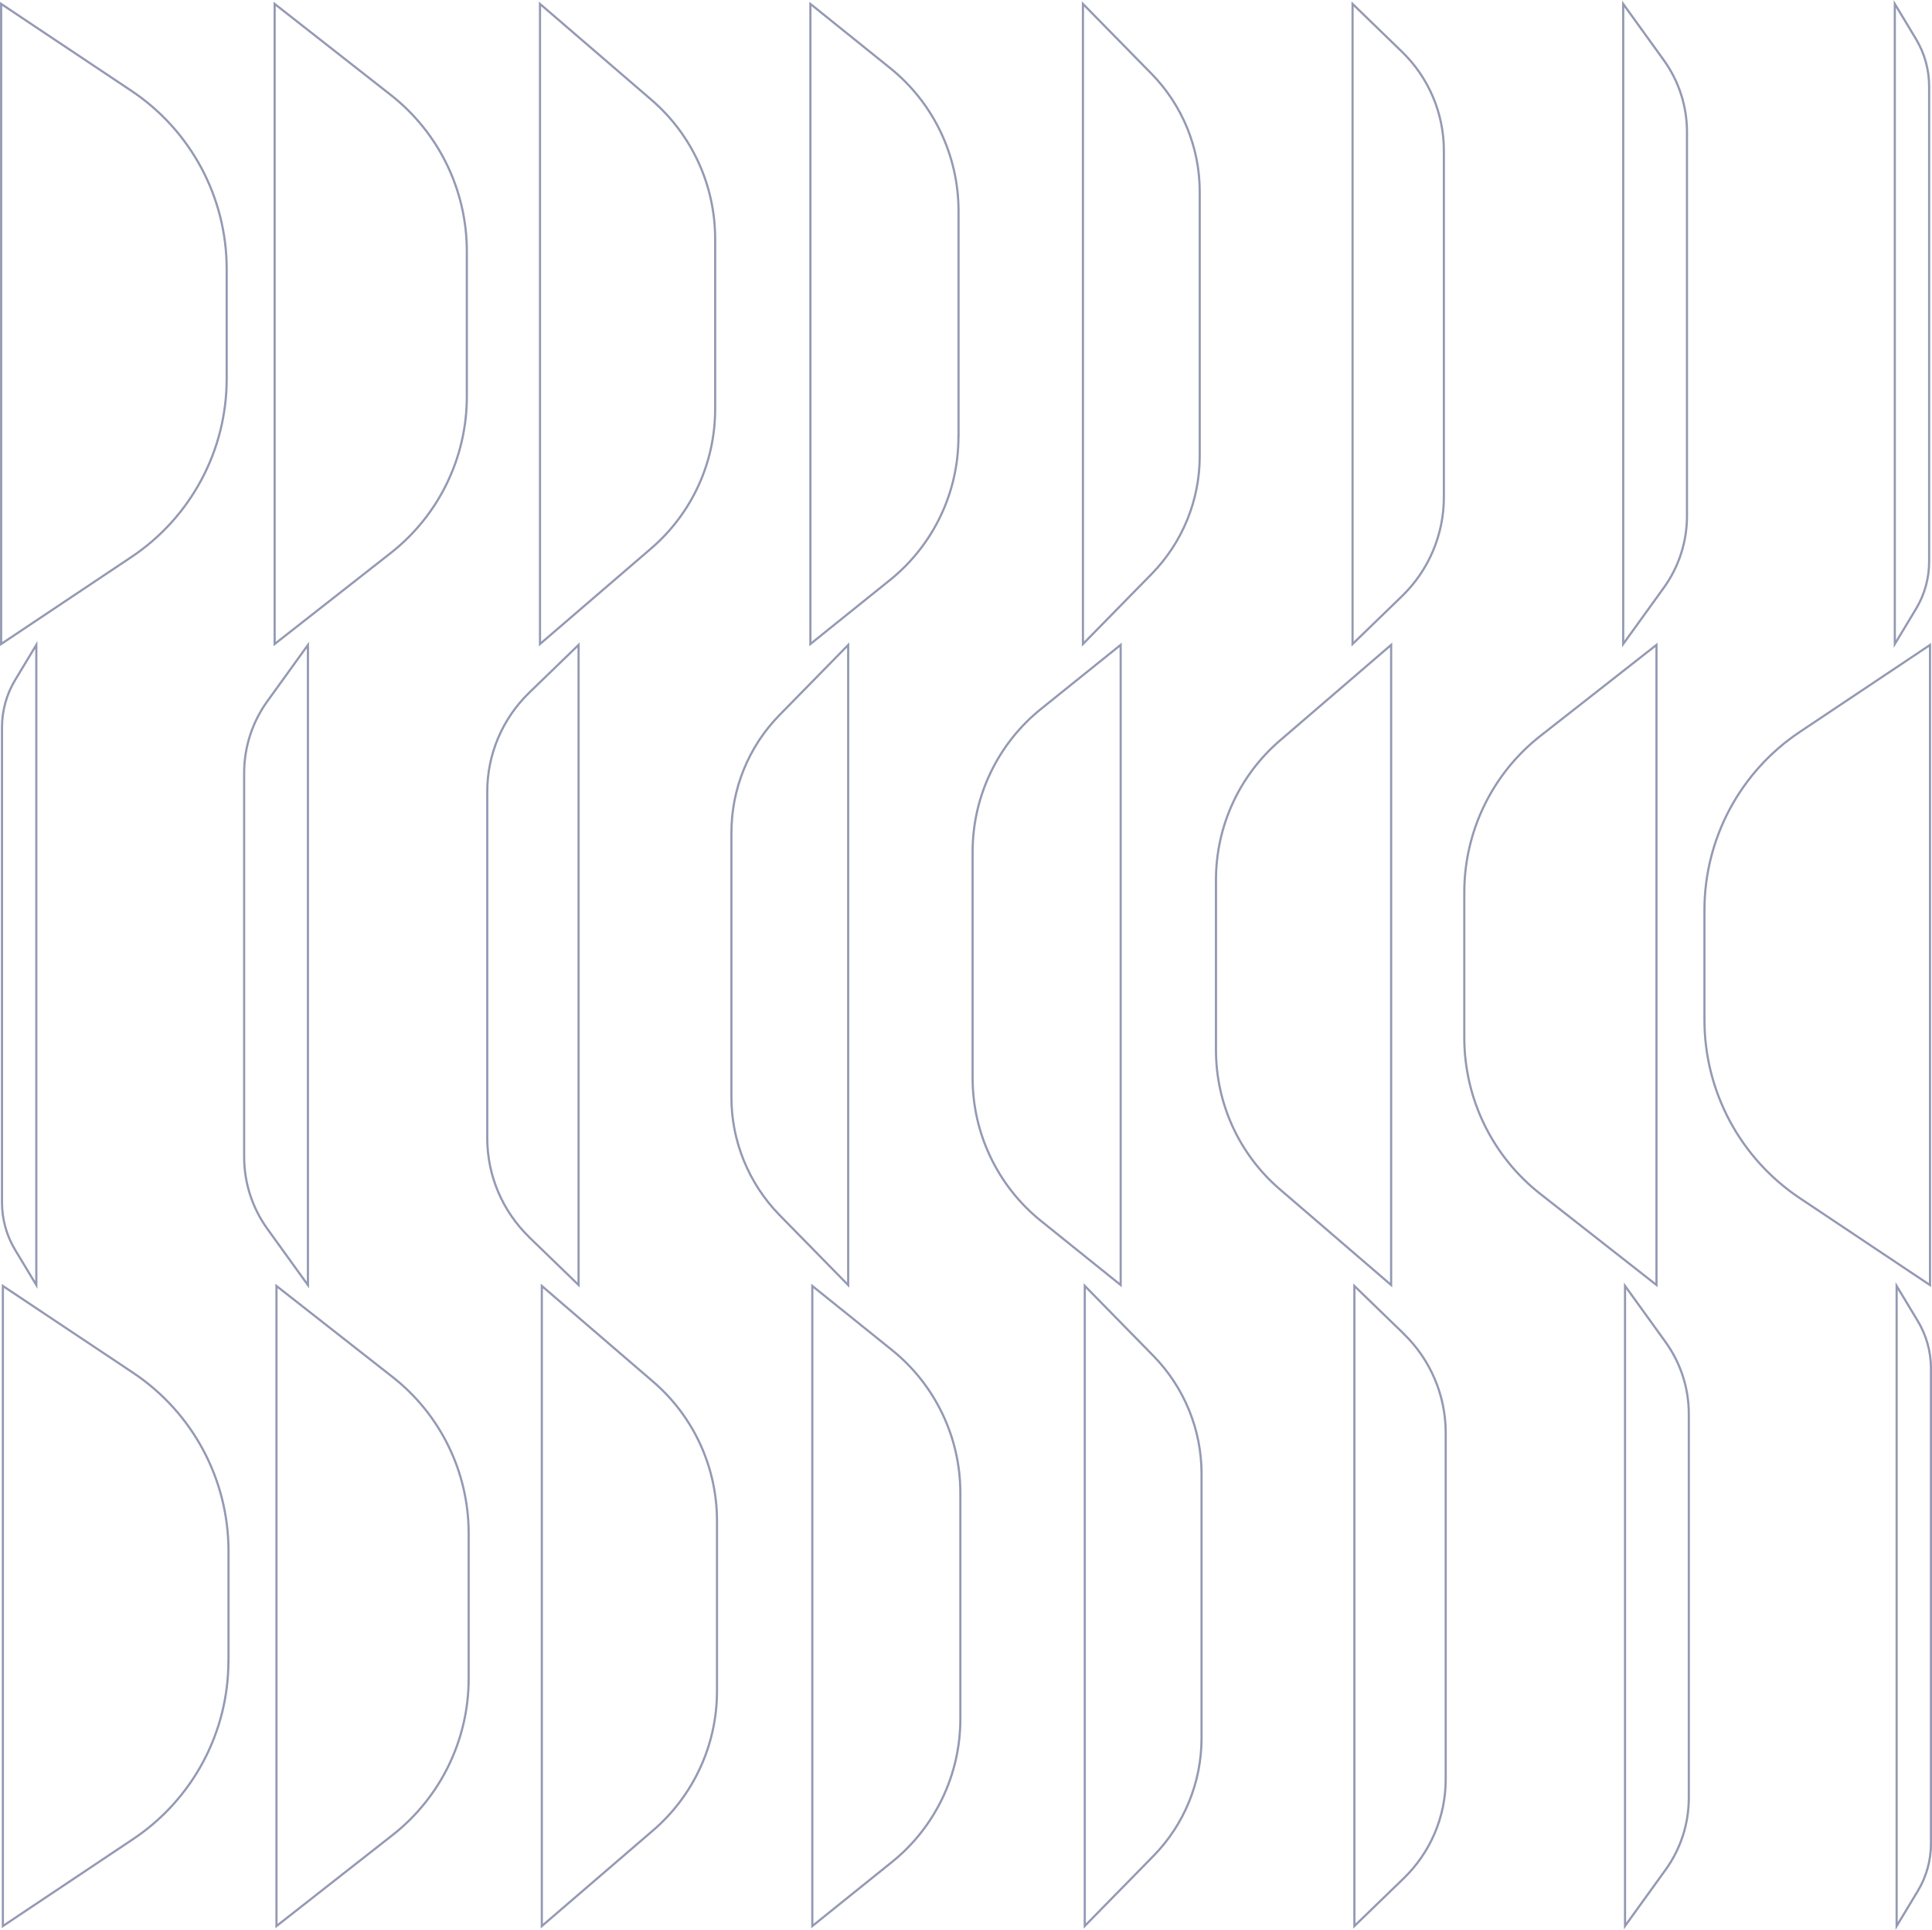
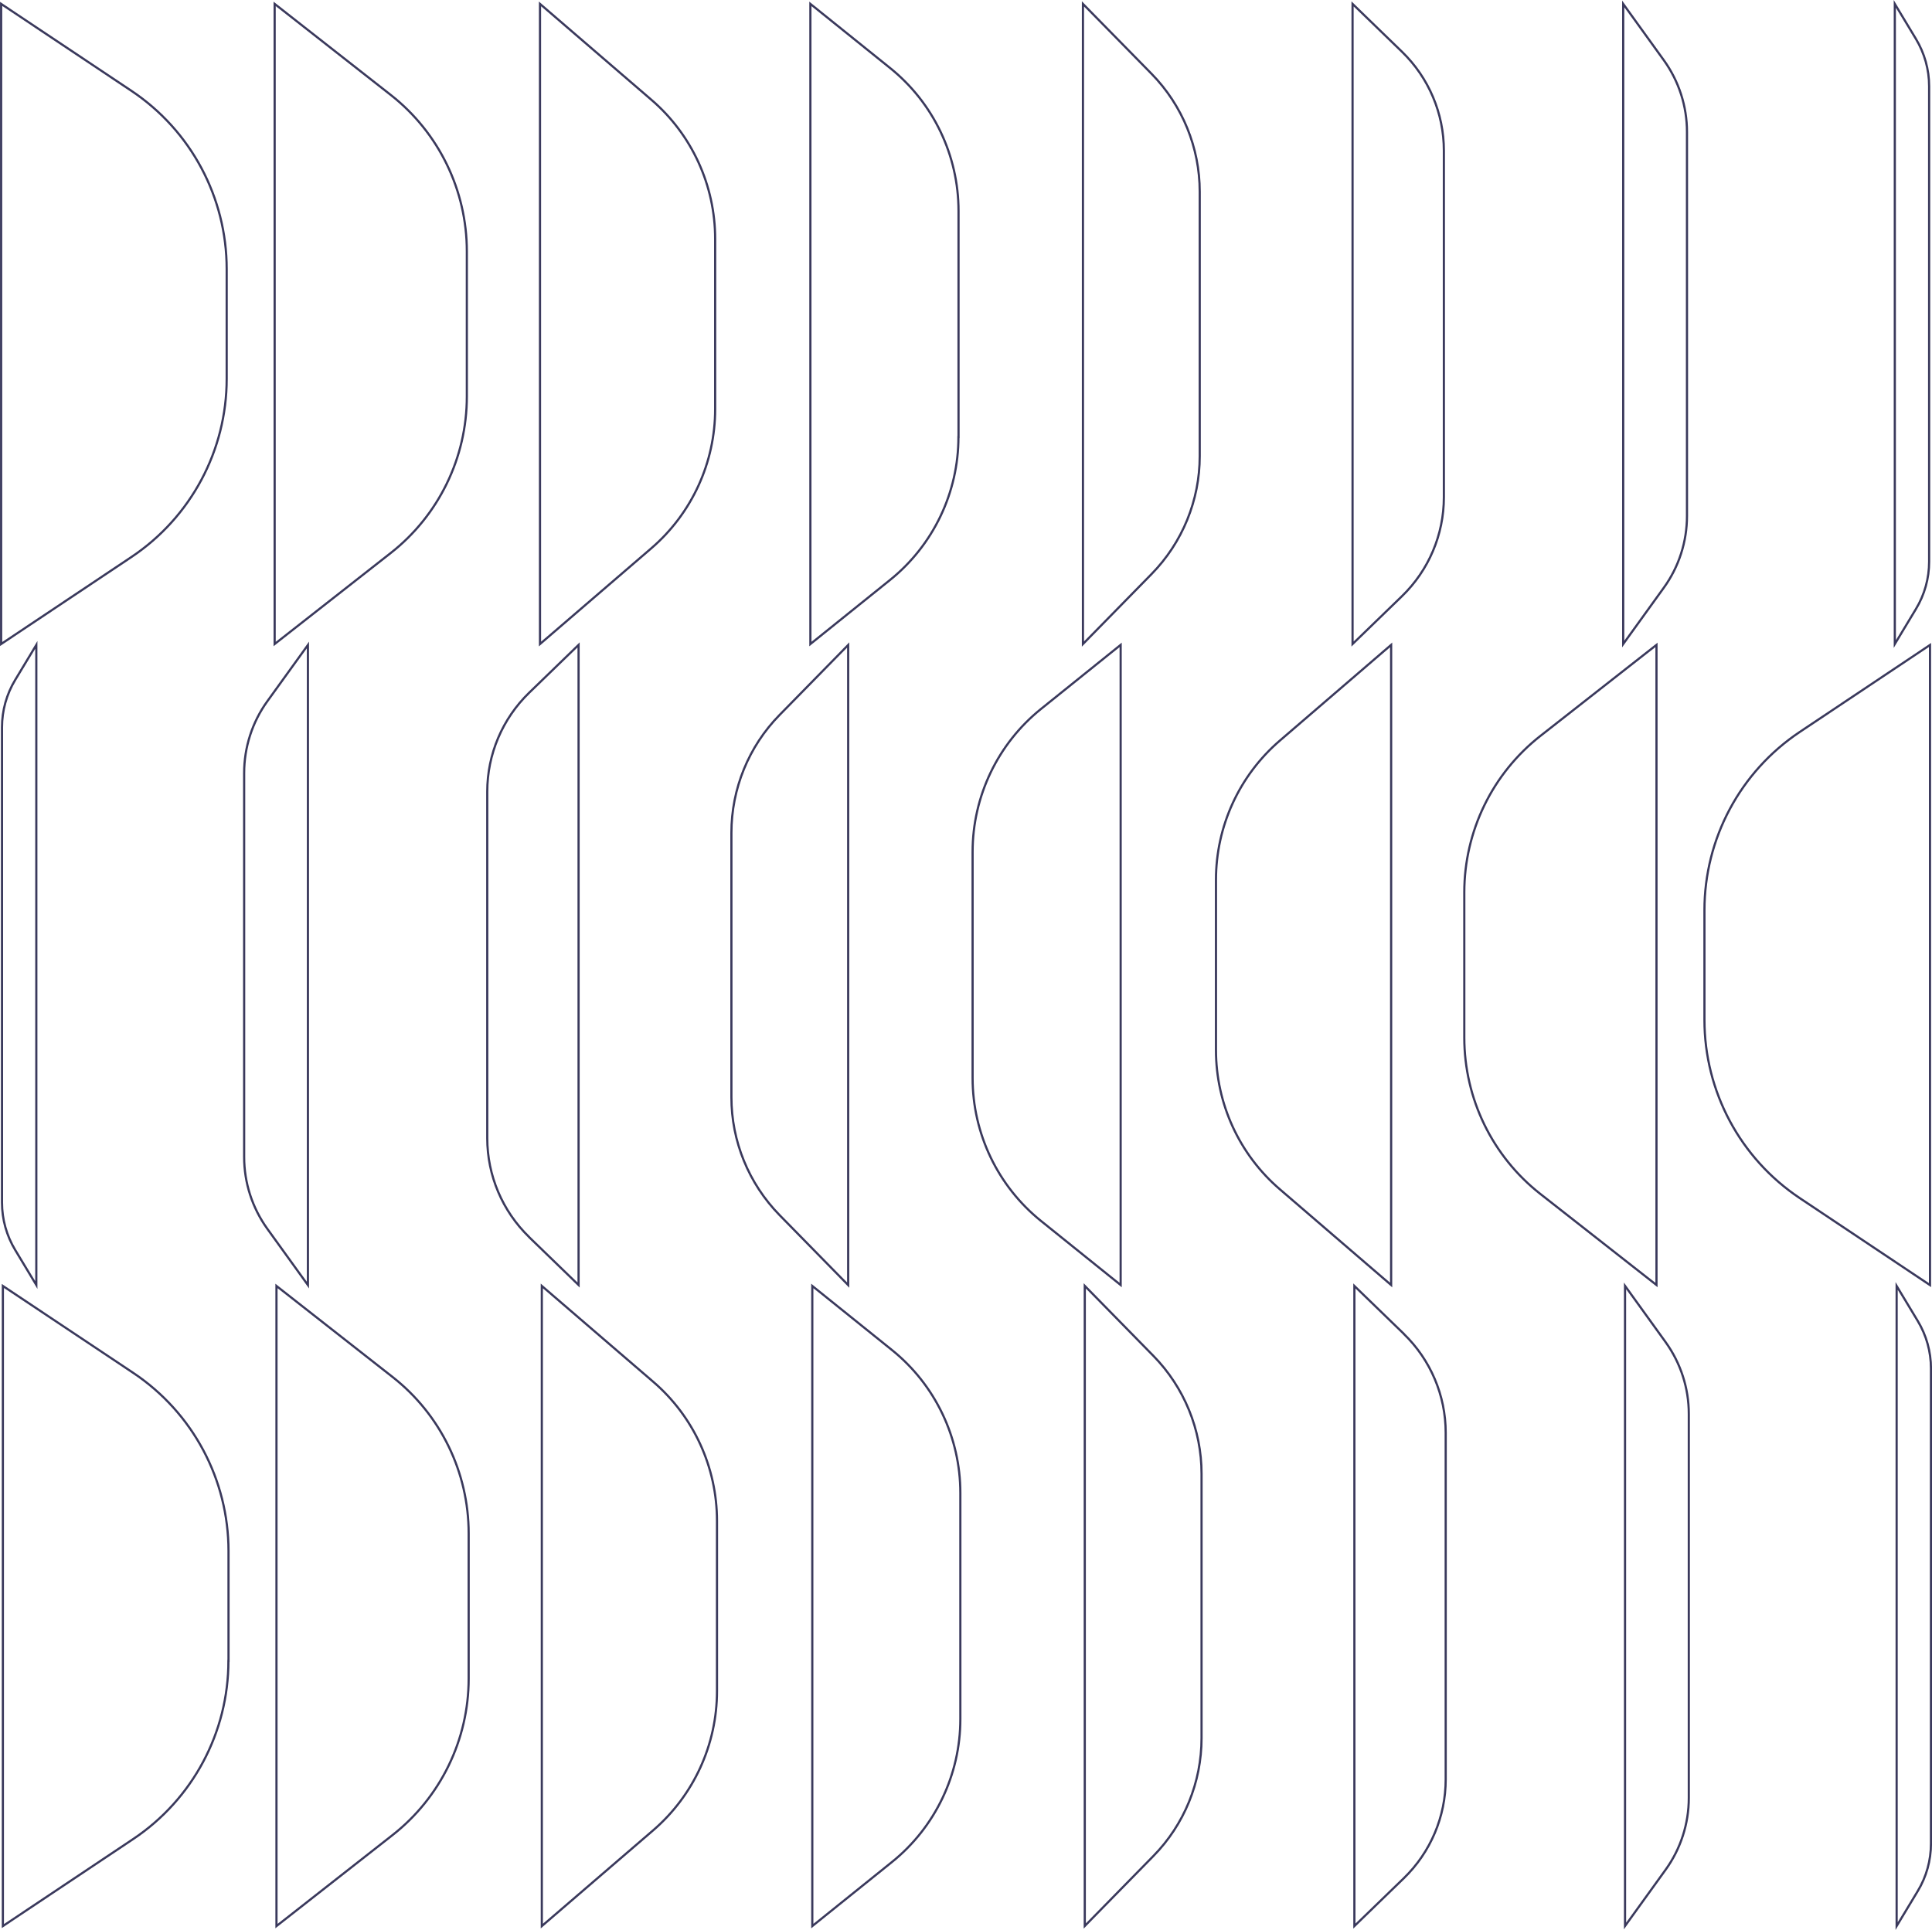
- <svg xmlns="http://www.w3.org/2000/svg" id="Layer_3" data-name="Layer 3" viewBox="0 0 222.36 222.18">
+ <svg xmlns="http://www.w3.org/2000/svg" id="Layer_2" data-name="Layer 2" viewBox="0 0 222.36 222.18">
  <defs>
    <style>
      .cls-1 {
        fill: none;
-         stroke: #9499b3;
+         stroke: #3a395c;
        stroke-miterlimit: 10;
        stroke-width: .25px;
      }
    </style>
  </defs>
  <g id="Layer_1" data-name="Layer 1">
    <g>
      <g>
        <path class="cls-1" d="M222.03,64.65V9.94c0-1.93-.53-3.82-1.52-5.46l-2.43-4.03v73.69s2.43-4.03,2.43-4.03c1-1.65,1.52-3.54,1.52-5.46Z" />
        <path class="cls-1" d="M194.16,15.19c0-2.96-.93-5.84-2.66-8.25l-4.68-6.49v73.69s4.68-6.49,4.68-6.49c1.73-2.4,2.66-5.29,2.66-8.25V15.19Z" />
        <path class="cls-1" d="M161.36,5.96l-5.69-5.51v73.69s5.69-5.51,5.69-5.51c3.08-2.99,4.82-7.09,4.82-11.38V17.34c0-4.29-1.74-8.39-4.82-11.38Z" />
        <path class="cls-1" d="M138.08,52.52v-30.45c0-5.07-1.99-9.94-5.54-13.57L124.64.45v73.69s7.9-8.06,7.9-8.06c3.55-3.62,5.54-8.49,5.54-13.57Z" />
        <path class="cls-1" d="M110.32,50.31v-26.02c0-6.4-2.9-12.46-7.89-16.47L93.27.45v73.69s9.15-7.36,9.15-7.36c4.99-4.01,7.89-10.07,7.89-16.47Z" />
        <path class="cls-1" d="M82.31,47.1v-19.6c0-6.16-2.68-12.01-7.35-16.02L62.15.45v73.69s12.81-11.02,12.81-11.02c4.67-4.02,7.35-9.87,7.35-16.02Z" />
        <path class="cls-1" d="M53.73,28.94c0-7.04-3.23-13.68-8.77-18.02L31.61.45v73.69s13.35-10.47,13.35-10.47c5.54-4.34,8.77-10.99,8.77-18.02v-16.71Z" />
        <path class="cls-1" d="M26.09,43.61v-12.64c0-8.24-4.11-15.93-10.96-20.51L.13.45v73.69s15-10.02,15-10.02c6.85-4.58,10.96-12.27,10.96-20.51Z" />
      </g>
      <g>
        <path class="cls-1" d="M.23,83.73v54.71c0,1.93.53,3.82,1.52,5.46l2.43,4.03v-73.69s-2.43,4.03-2.43,4.03c-1,1.65-1.52,3.54-1.52,5.46Z" />
        <path class="cls-1" d="M28.1,133.2c0,2.96.93,5.84,2.66,8.25l4.68,6.49v-73.69s-4.68,6.49-4.68,6.49c-1.73,2.4-2.66,5.29-2.66,8.25v44.21Z" />
        <path class="cls-1" d="M60.9,142.42l5.69,5.51v-73.69s-5.69,5.51-5.69,5.51c-3.08,2.99-4.82,7.09-4.82,11.38v39.9c0,4.29,1.74,8.39,4.82,11.38Z" />
        <path class="cls-1" d="M84.18,95.86v30.45c0,5.07,1.99,9.94,5.54,13.57l7.9,8.06v-73.69s-7.9,8.06-7.9,8.06c-3.55,3.62-5.54,8.49-5.54,13.57Z" />
        <path class="cls-1" d="M111.94,98.08v26.02c0,6.4,2.9,12.46,7.89,16.47l9.15,7.36v-73.69s-9.15,7.36-9.15,7.36c-4.99,4.01-7.89,10.07-7.89,16.47Z" />
        <path class="cls-1" d="M139.95,101.29v19.6c0,6.16,2.68,12.01,7.35,16.02l12.81,11.02v-73.69s-12.81,11.02-12.81,11.02c-4.67,4.02-7.35,9.87-7.35,16.02Z" />
        <path class="cls-1" d="M168.53,119.44c0,7.04,3.23,13.68,8.77,18.02l13.35,10.47v-73.69s-13.35,10.47-13.35,10.47c-5.54,4.34-8.77,10.99-8.77,18.02v16.71Z" />
        <path class="cls-1" d="M196.17,104.77v12.64c0,8.24,4.11,15.93,10.96,20.51l15,10.02v-73.69s-15,10.02-15,10.02c-6.85,4.58-10.96,12.27-10.96,20.51Z" />
      </g>
      <g>
        <path class="cls-1" d="M222.24,212.24v-54.71c0-1.93-.53-3.82-1.52-5.46l-2.43-4.03v73.69s2.43-4.03,2.43-4.03c1-1.65,1.52-3.54,1.52-5.46Z" />
        <path class="cls-1" d="M194.37,162.77c0-2.96-.93-5.84-2.66-8.25l-4.68-6.49v73.69s4.68-6.49,4.68-6.49c1.73-2.4,2.66-5.29,2.66-8.25v-44.21Z" />
        <path class="cls-1" d="M161.57,153.55l-5.69-5.51v73.69s5.69-5.51,5.69-5.51c3.08-2.99,4.82-7.09,4.82-11.38v-39.9c0-4.29-1.74-8.39-4.82-11.38Z" />
        <path class="cls-1" d="M138.29,200.11v-30.45c0-5.07-1.99-9.94-5.54-13.57l-7.9-8.06v73.69s7.9-8.06,7.9-8.06c3.55-3.62,5.54-8.49,5.54-13.57Z" />
        <path class="cls-1" d="M110.53,197.89v-26.02c0-6.4-2.9-12.46-7.89-16.47l-9.15-7.36v73.69s9.15-7.36,9.15-7.36c4.99-4.01,7.89-10.07,7.89-16.47Z" />
        <path class="cls-1" d="M82.52,194.68v-19.6c0-6.16-2.68-12.01-7.35-16.02l-12.81-11.02v73.69s12.81-11.02,12.81-11.02c4.67-4.02,7.35-9.87,7.35-16.02Z" />
        <path class="cls-1" d="M53.94,176.53c0-7.04-3.23-13.68-8.77-18.02l-13.35-10.47v73.69s13.35-10.47,13.35-10.47c5.54-4.34,8.77-10.99,8.77-18.02v-16.71Z" />
        <path class="cls-1" d="M26.3,191.2v-12.64c0-8.24-4.11-15.93-10.96-20.51L.33,148.04v73.69s15-10.02,15-10.02c6.85-4.58,10.96-12.27,10.96-20.51Z" />
      </g>
    </g>
  </g>
</svg>
